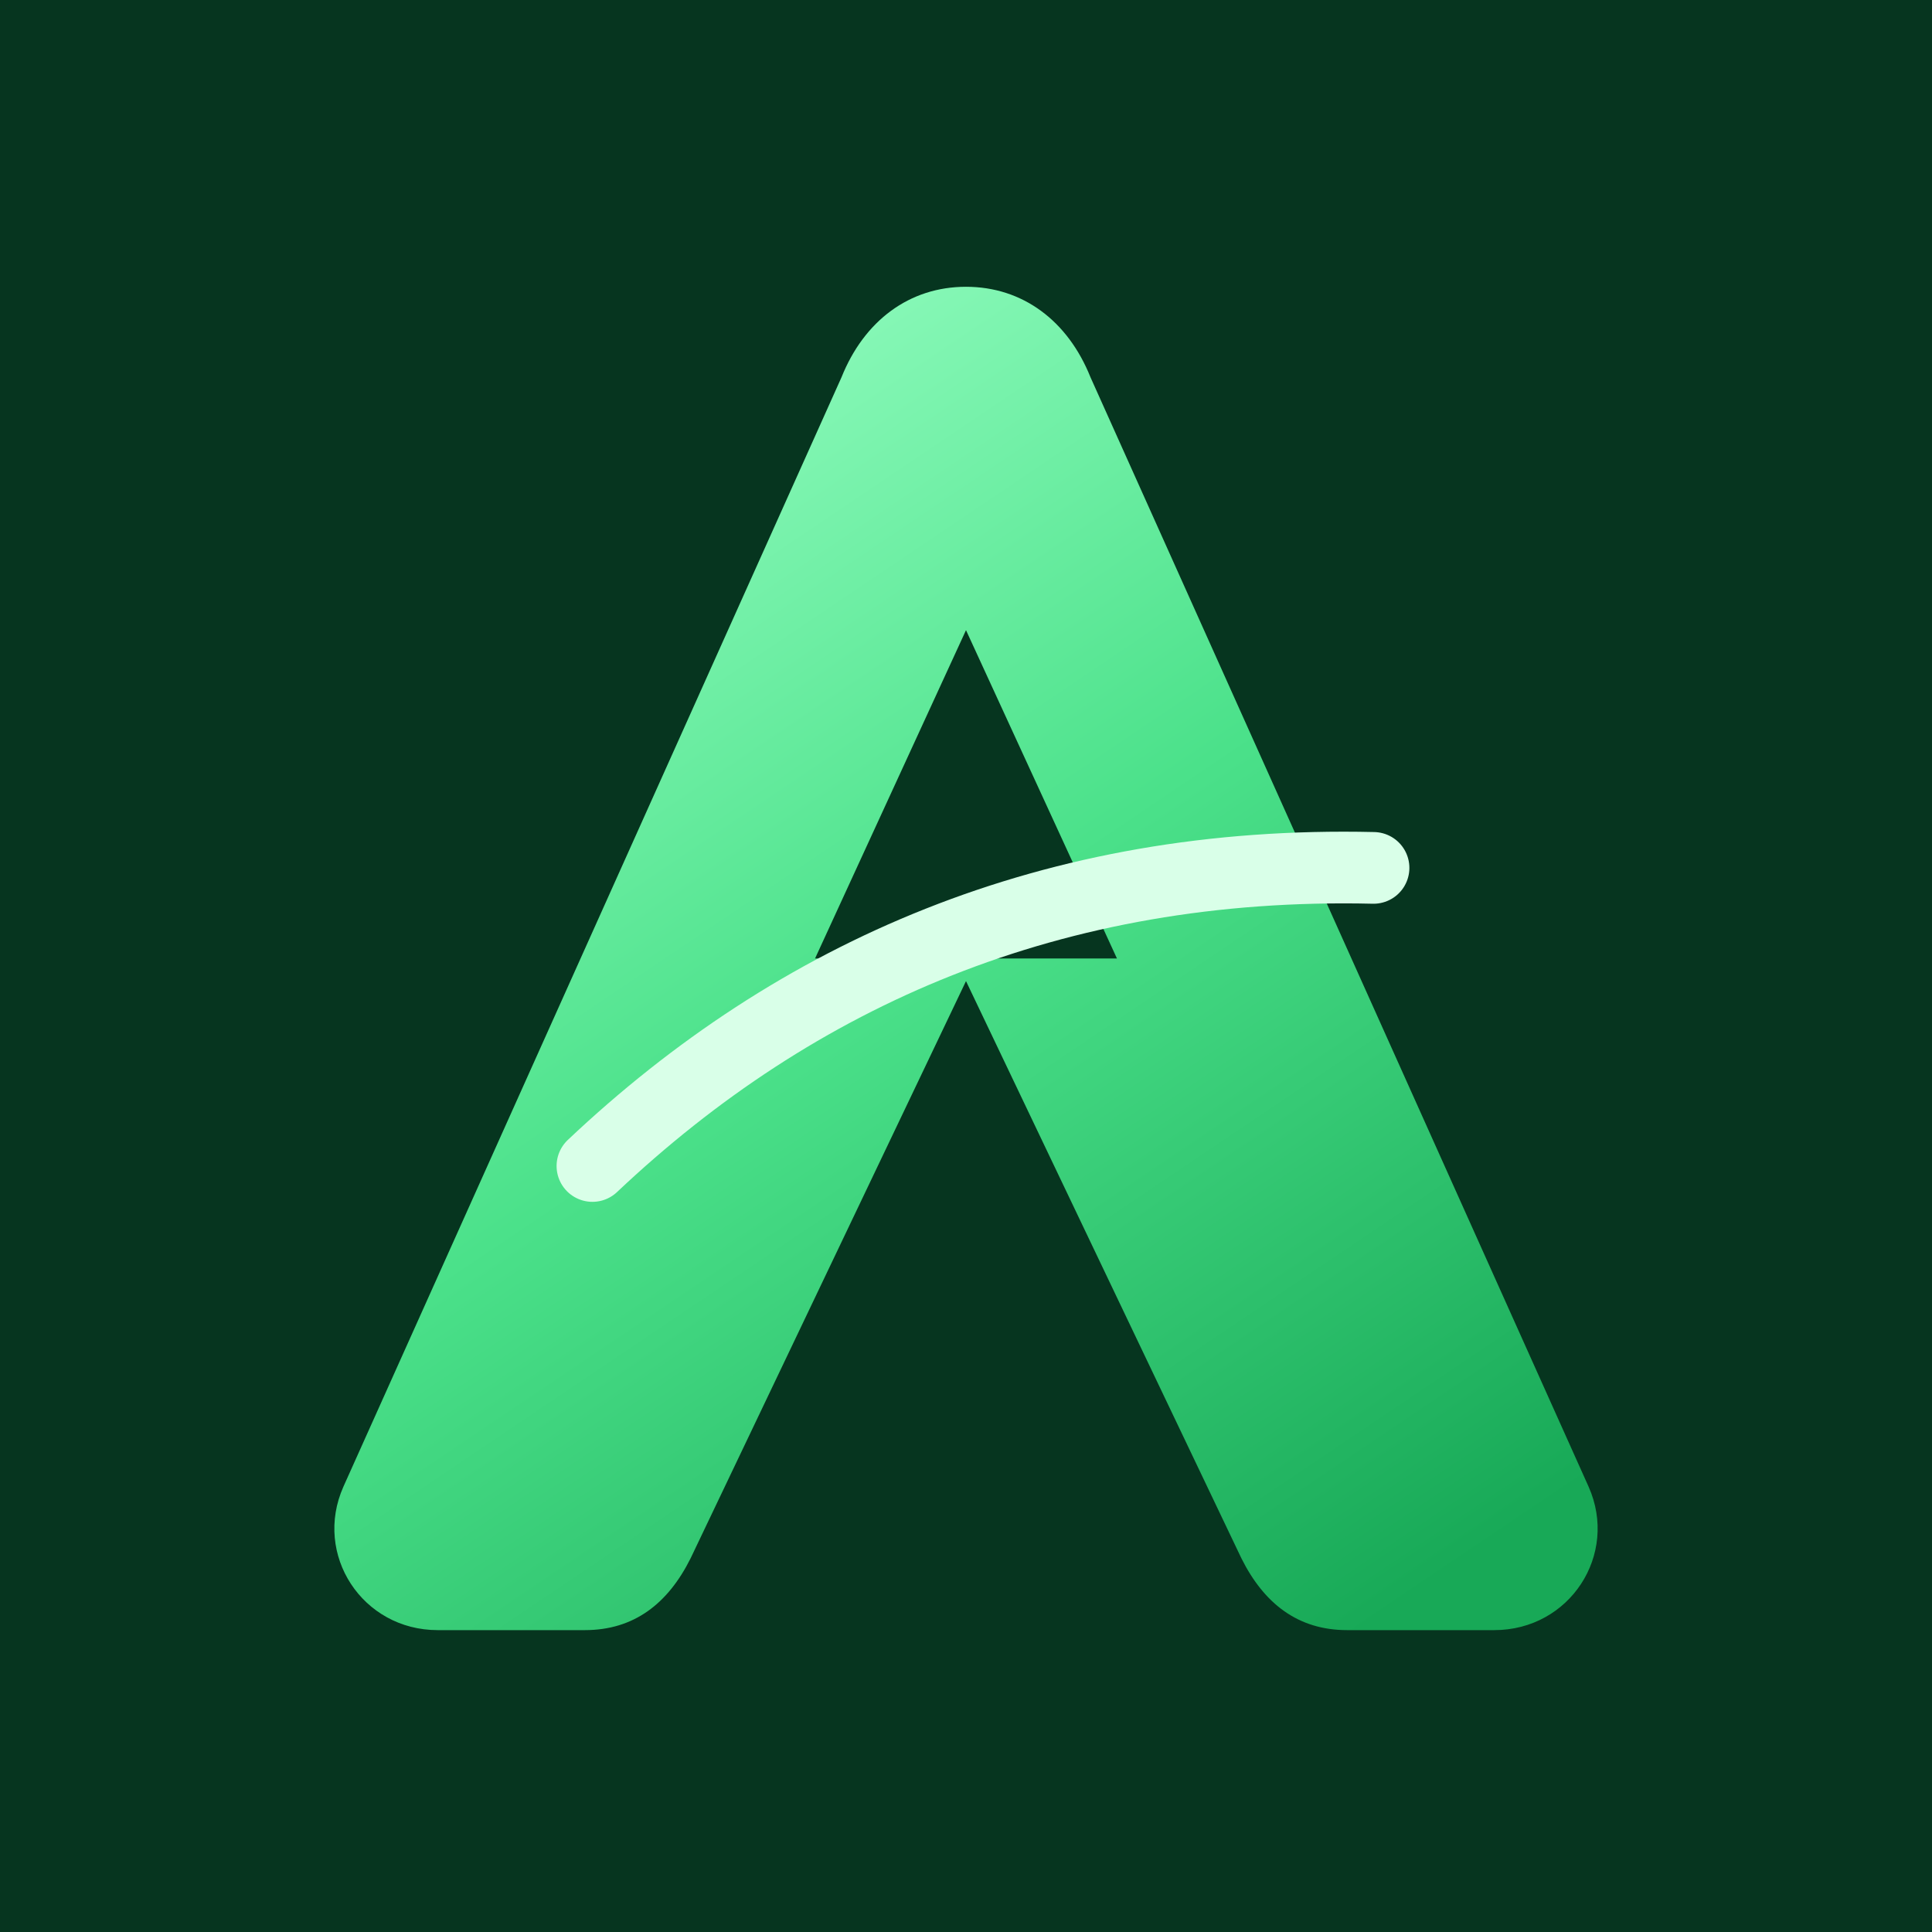
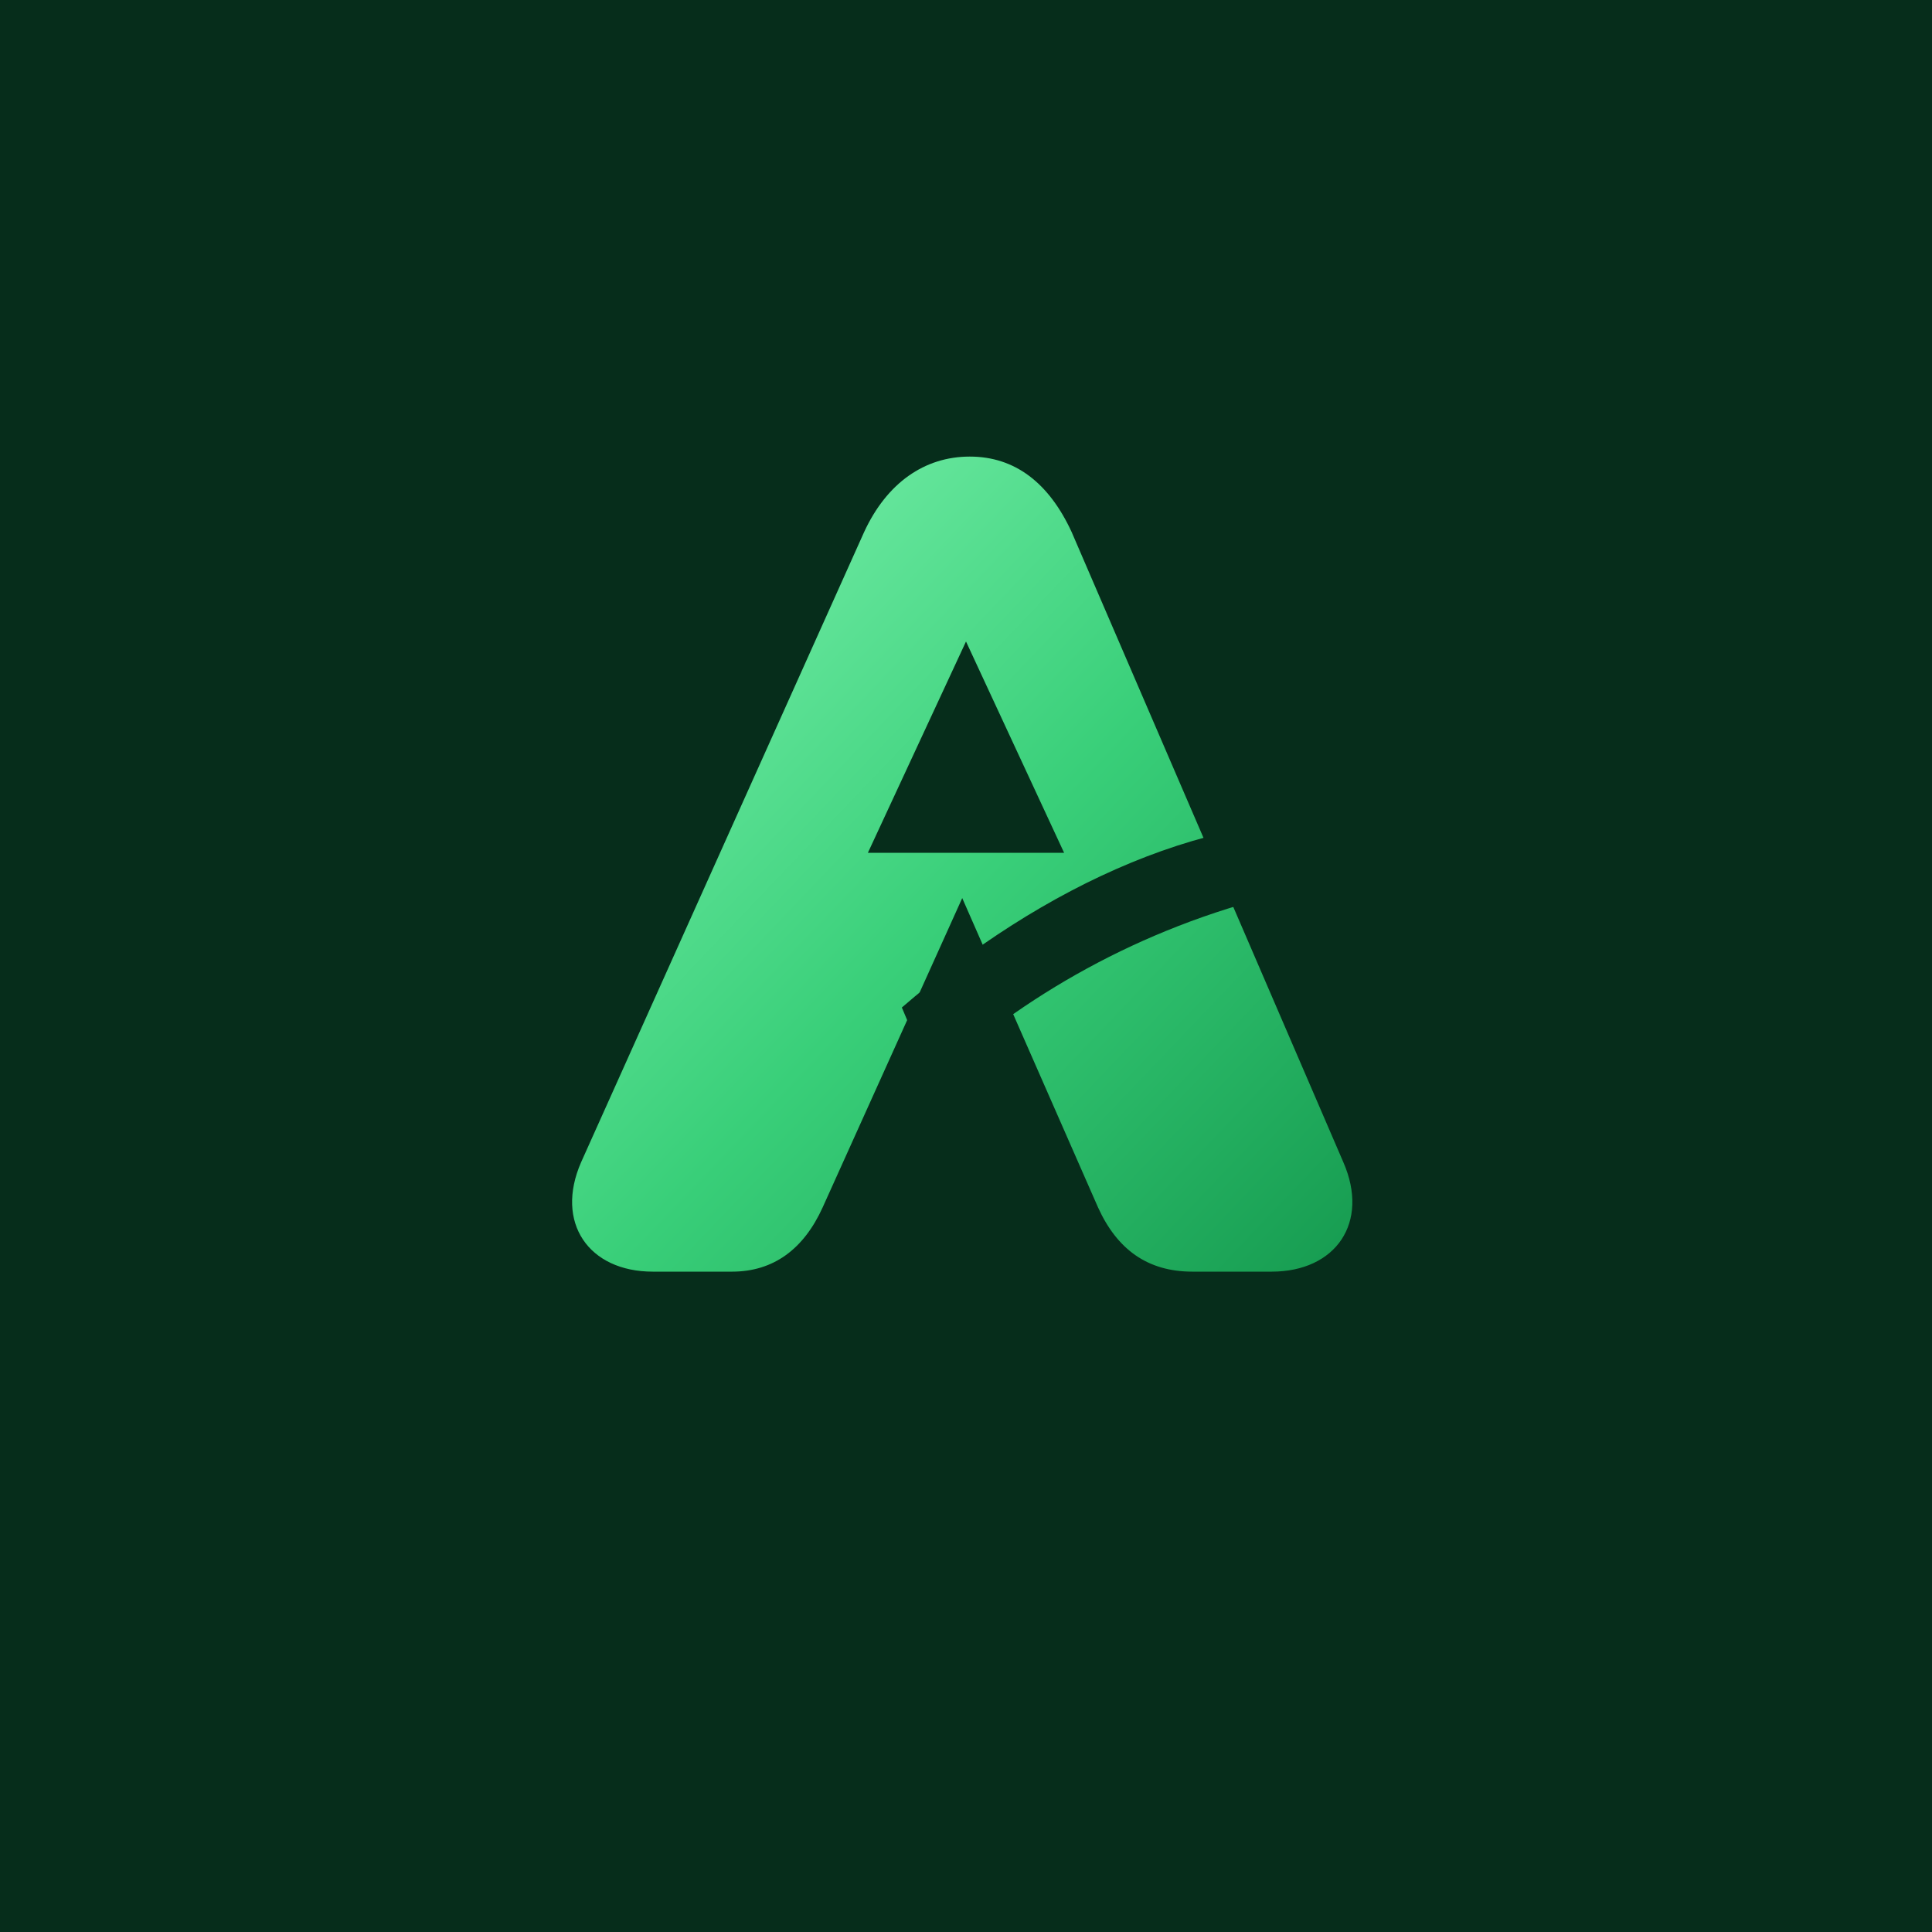
<svg xmlns="http://www.w3.org/2000/svg" viewBox="0 0 512 512">
  <defs>
-     <linearGradient id="emerald" x1="0.18" y1="0" x2="0.82" y2="1">
-       <stop offset="0" stop-color="#9affc5" />
-       <stop offset="0.48" stop-color="#4be18a" />
-       <stop offset="1" stop-color="#18a957" />
+     <linearGradient id="auralisEmerald" x1="0" y1="0" x2="1" y2="1">
+       <stop offset="0" stop-color="#83f5b3" />
+       <stop offset=".52" stop-color="#39cf79" />
+       <stop offset="1" stop-color="#169b50" />
    </linearGradient>
  </defs>
-   <rect width="512" height="512" fill="#06351f" />
-   <path d="M256 76c-15 0-27 9-33 24L91 394c-8 18 5 38 25 38h39c13 0 22-7 28-19l73-153 73 153c6 12 15 19 28 19h39c20 0 33-20 25-38L289 100c-6-15-18-24-33-24Zm0 91 40 87h-80l40-87Z" fill="url(#emerald)" fill-rule="evenodd" />
-   <path d="M157 309c54-51 122-81 207-79" fill="none" stroke="#d9ffe8" stroke-width="19" stroke-linecap="round" />
+   <rect width="512" height="512" fill="#062d1b" />
+   <path d="M257 121 C245 121 235 128 229 141 L154 308 C147 324 156 337 173 337 L194 337 C205 337 213 331 218 320 L255 238 L291 320 C296 331 304 337 316 337 L337 337 C354 337 363 324 356 308 L284 141 C278 128 269 121 257 121Z M256 170 L282 226 L230 226Z" fill="url(#auralisEmerald)" fill-rule="evenodd" />
+   <path d="M239 267 C276 235 322 213 365 218 C382 220 397 228 410 239 C385 231 362 231 339 237 C302 246 271 264 247 286Z" fill="#062d1b" />
</svg>
